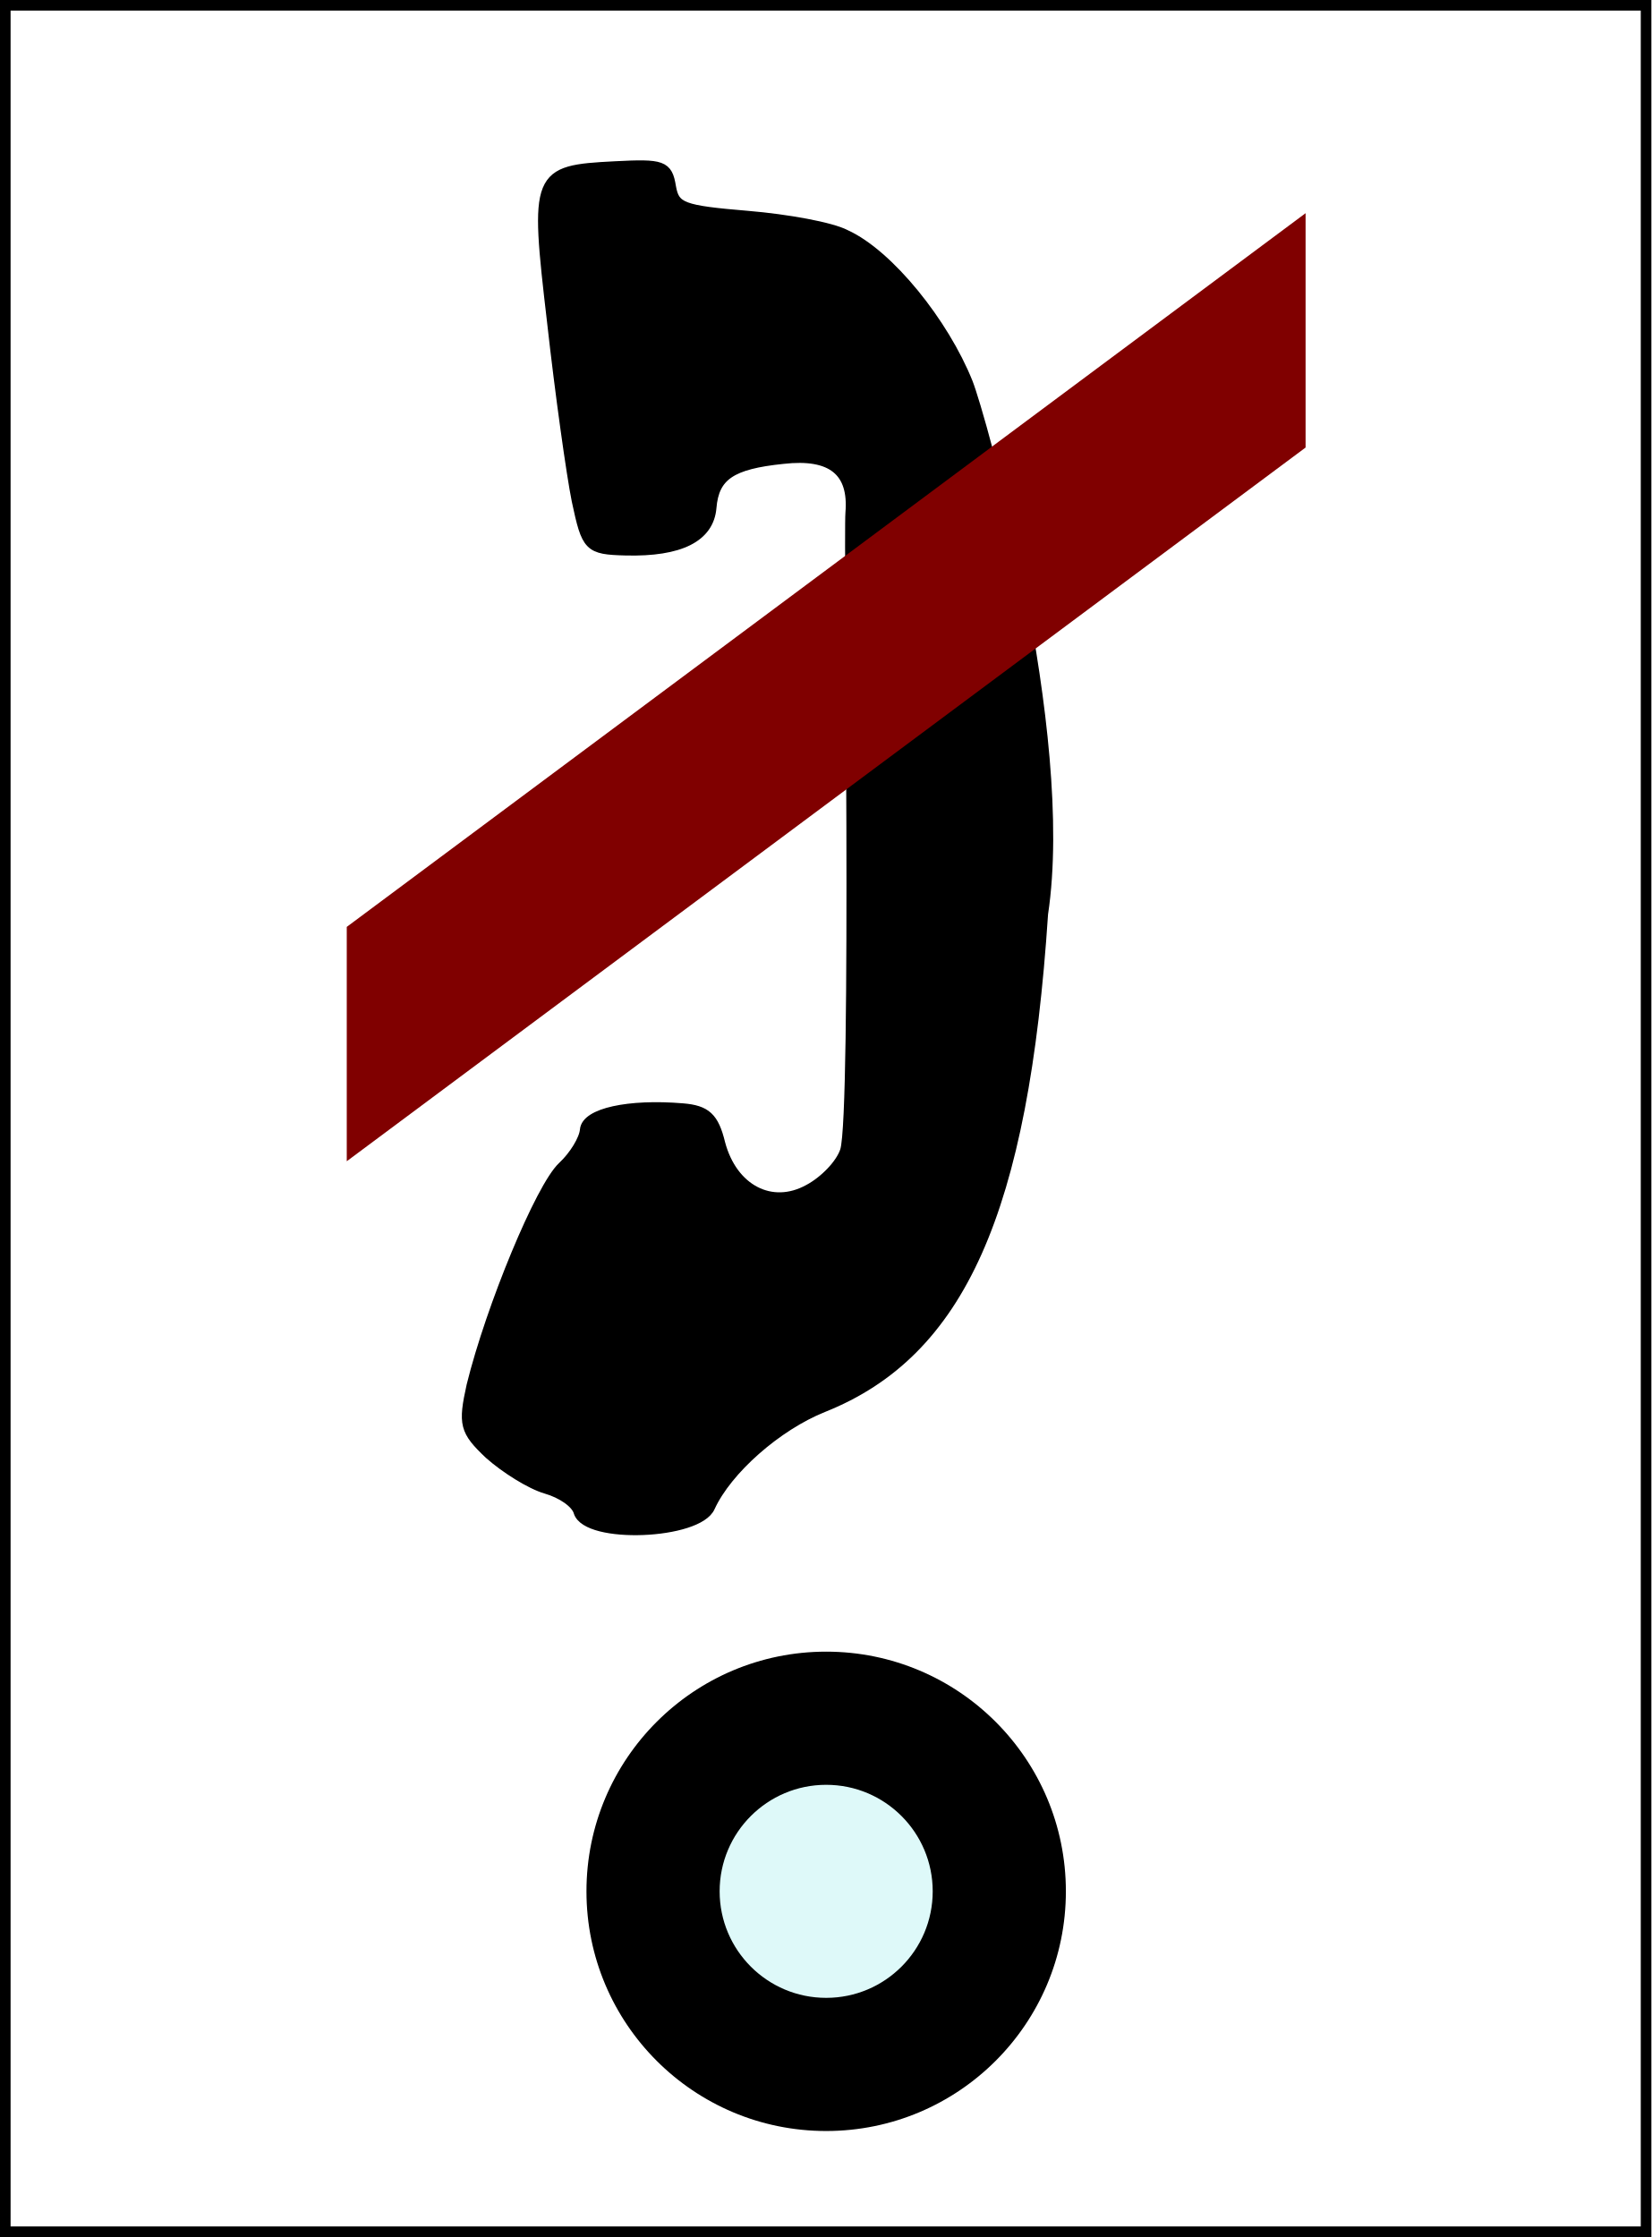
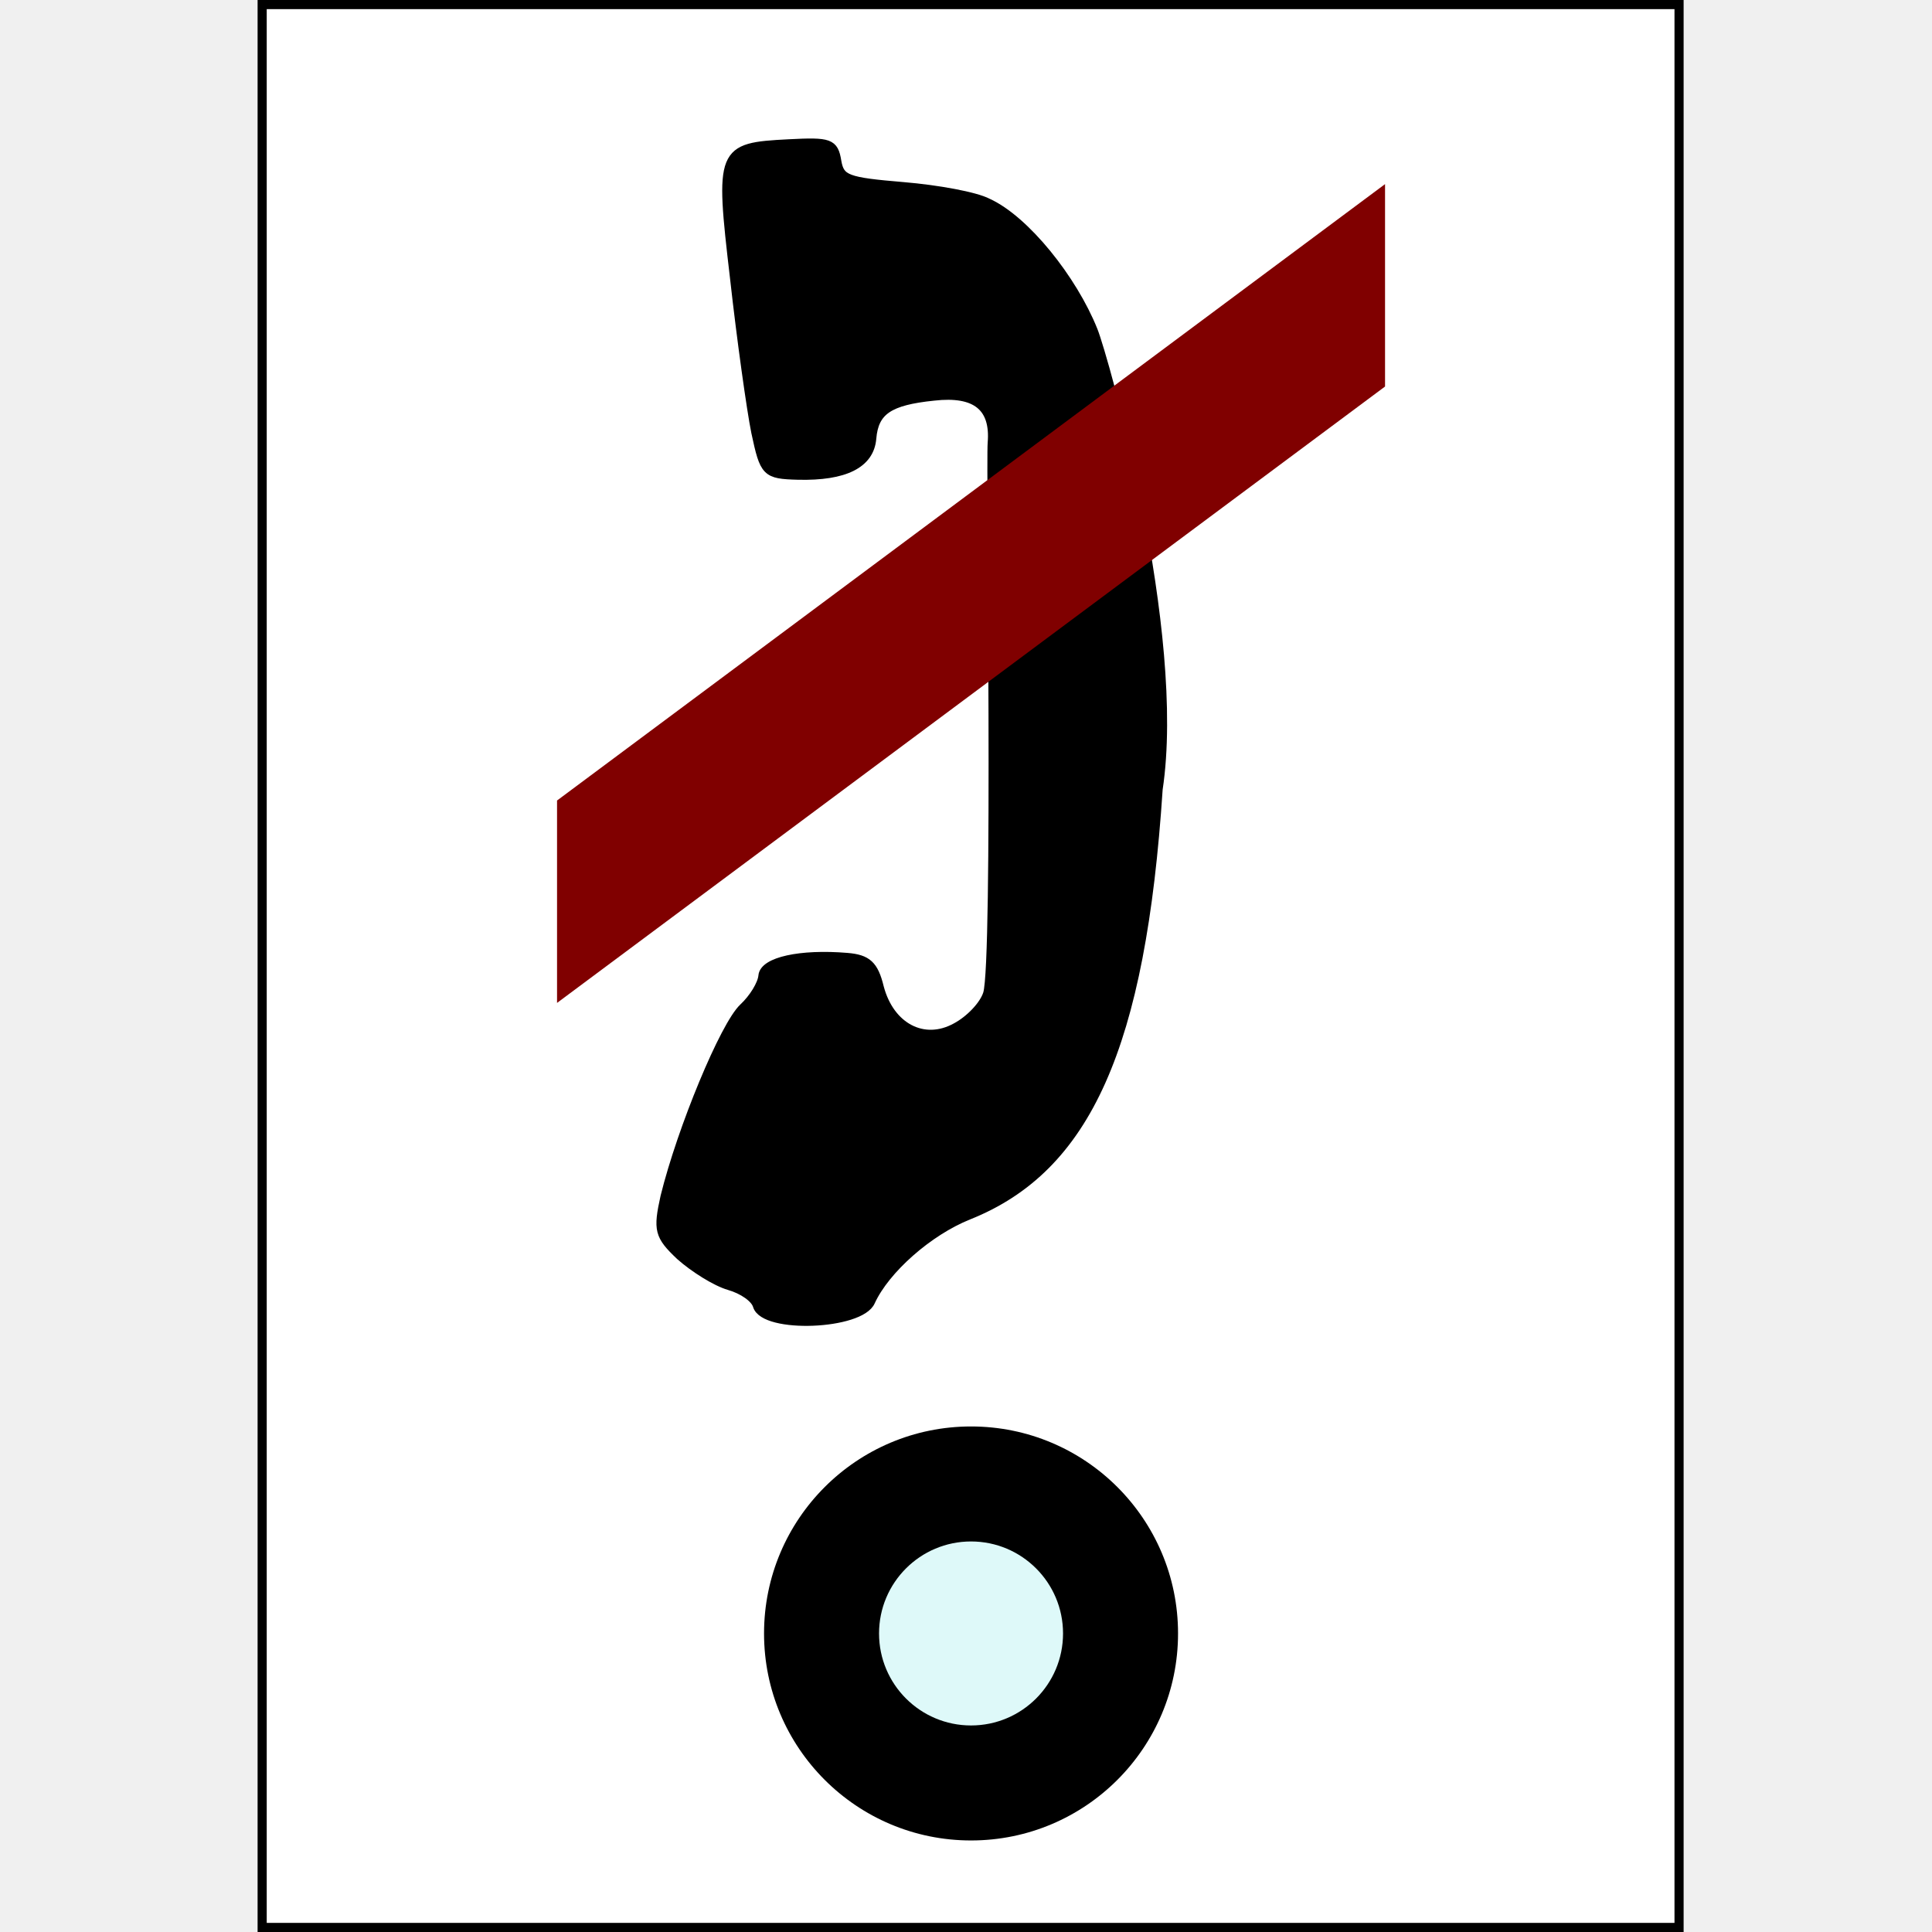
- <svg xmlns="http://www.w3.org/2000/svg" preserveAspectRatio="xMidYMid" viewBox="0 0 155 210">
-   <path fill="#fff" stroke="#000" stroke-width=".992" d="M.496.496h154.01v209.01H.496z" />
-   <circle cx="77.548" cy="177.55" r="22.5" />
-   <circle cx="77.548" cy="177.55" r="10" fill="#def9f9" />
-   <path stroke="#000" stroke-width=".9" d="M90.864 35.923c-2.24-5.607-7.42-12.061-11.48-13.907-1.345-.714-5.497-1.464-9.184-1.772-6.178-.518-6.86-.776-7.199-2.71-.331-2.035-.821-2.177-5.256-1.946-7.457.379-7.582.67-5.944 14.655.745 6.685 1.813 14.301 2.31 16.751.937 4.394 1.12 4.61 4.624 4.703 5.107.126 7.832-1.251 8.065-4.041.25-2.99 1.846-4.06 6.704-4.557 4.56-.521 6.627 1.157 6.301 5.044-.192 2.292.6 56.346-.498 59.867-.408 1.27-1.945 2.848-3.415 3.628-3.472 1.916-7.125.005-8.27-4.306-.596-2.458-1.343-3.123-3.536-3.306-5.082-.426-9.068.444-9.202 2.039-.075.897-1.006 2.424-2.094 3.437-2.069 1.934-6.724 13.185-8.546 20.559-.807 3.645-.658 4.26 1.667 6.461 1.494 1.33 3.877 2.834 5.347 3.258s2.798 1.338 3.03 2.16c.788 2.575 11.26 2.147 12.382-.468 1.596-3.479 6.257-7.604 10.617-9.347 12.874-5.143 18.801-18.395 20.64-46.339 2.571-17.075-5.902-46.956-7.063-49.863z" />
-   <path fill="maroon" d="m32.548 87.013 90-67v22l-90 67z" />
+ <svg xmlns="http://www.w3.org/2000/svg" viewBox="0 0 210 210">
+   <g transform="translate(28,0)">
+     <path fill="#fff" stroke="#000" stroke-width=".992" d="M.496.496h154.01v209.01H.496z" />
+     <circle cx="77.548" cy="177.55" r="22.5" />
+     <circle cx="77.548" cy="177.55" r="10" fill="#def9f9" />
+     <path stroke="#000" stroke-width=".9" d="M90.864 35.923c-2.24-5.607-7.42-12.061-11.48-13.907-1.345-.714-5.497-1.464-9.184-1.772-6.178-.518-6.86-.776-7.199-2.71-.331-2.035-.821-2.177-5.256-1.946-7.457.379-7.582.67-5.944 14.655.745 6.685 1.813 14.301 2.31 16.751.937 4.394 1.12 4.61 4.624 4.703 5.107.126 7.832-1.251 8.065-4.041.25-2.99 1.846-4.06 6.704-4.557 4.56-.521 6.627 1.157 6.301 5.044-.192 2.292.6 56.346-.498 59.867-.408 1.27-1.945 2.848-3.415 3.628-3.472 1.916-7.125.005-8.27-4.306-.596-2.458-1.343-3.123-3.536-3.306-5.082-.426-9.068.444-9.202 2.039-.075.897-1.006 2.424-2.094 3.437-2.069 1.934-6.724 13.185-8.546 20.559-.807 3.645-.658 4.26 1.667 6.461 1.494 1.33 3.877 2.834 5.347 3.258s2.798 1.338 3.03 2.16c.788 2.575 11.26 2.147 12.382-.468 1.596-3.479 6.257-7.604 10.617-9.347 12.874-5.143 18.801-18.395 20.64-46.339 2.571-17.075-5.902-46.956-7.063-49.863z" />
+     <path fill="maroon" d="m32.548 87.013 90-67v22l-90 67z" />
+   </g>
</svg>
